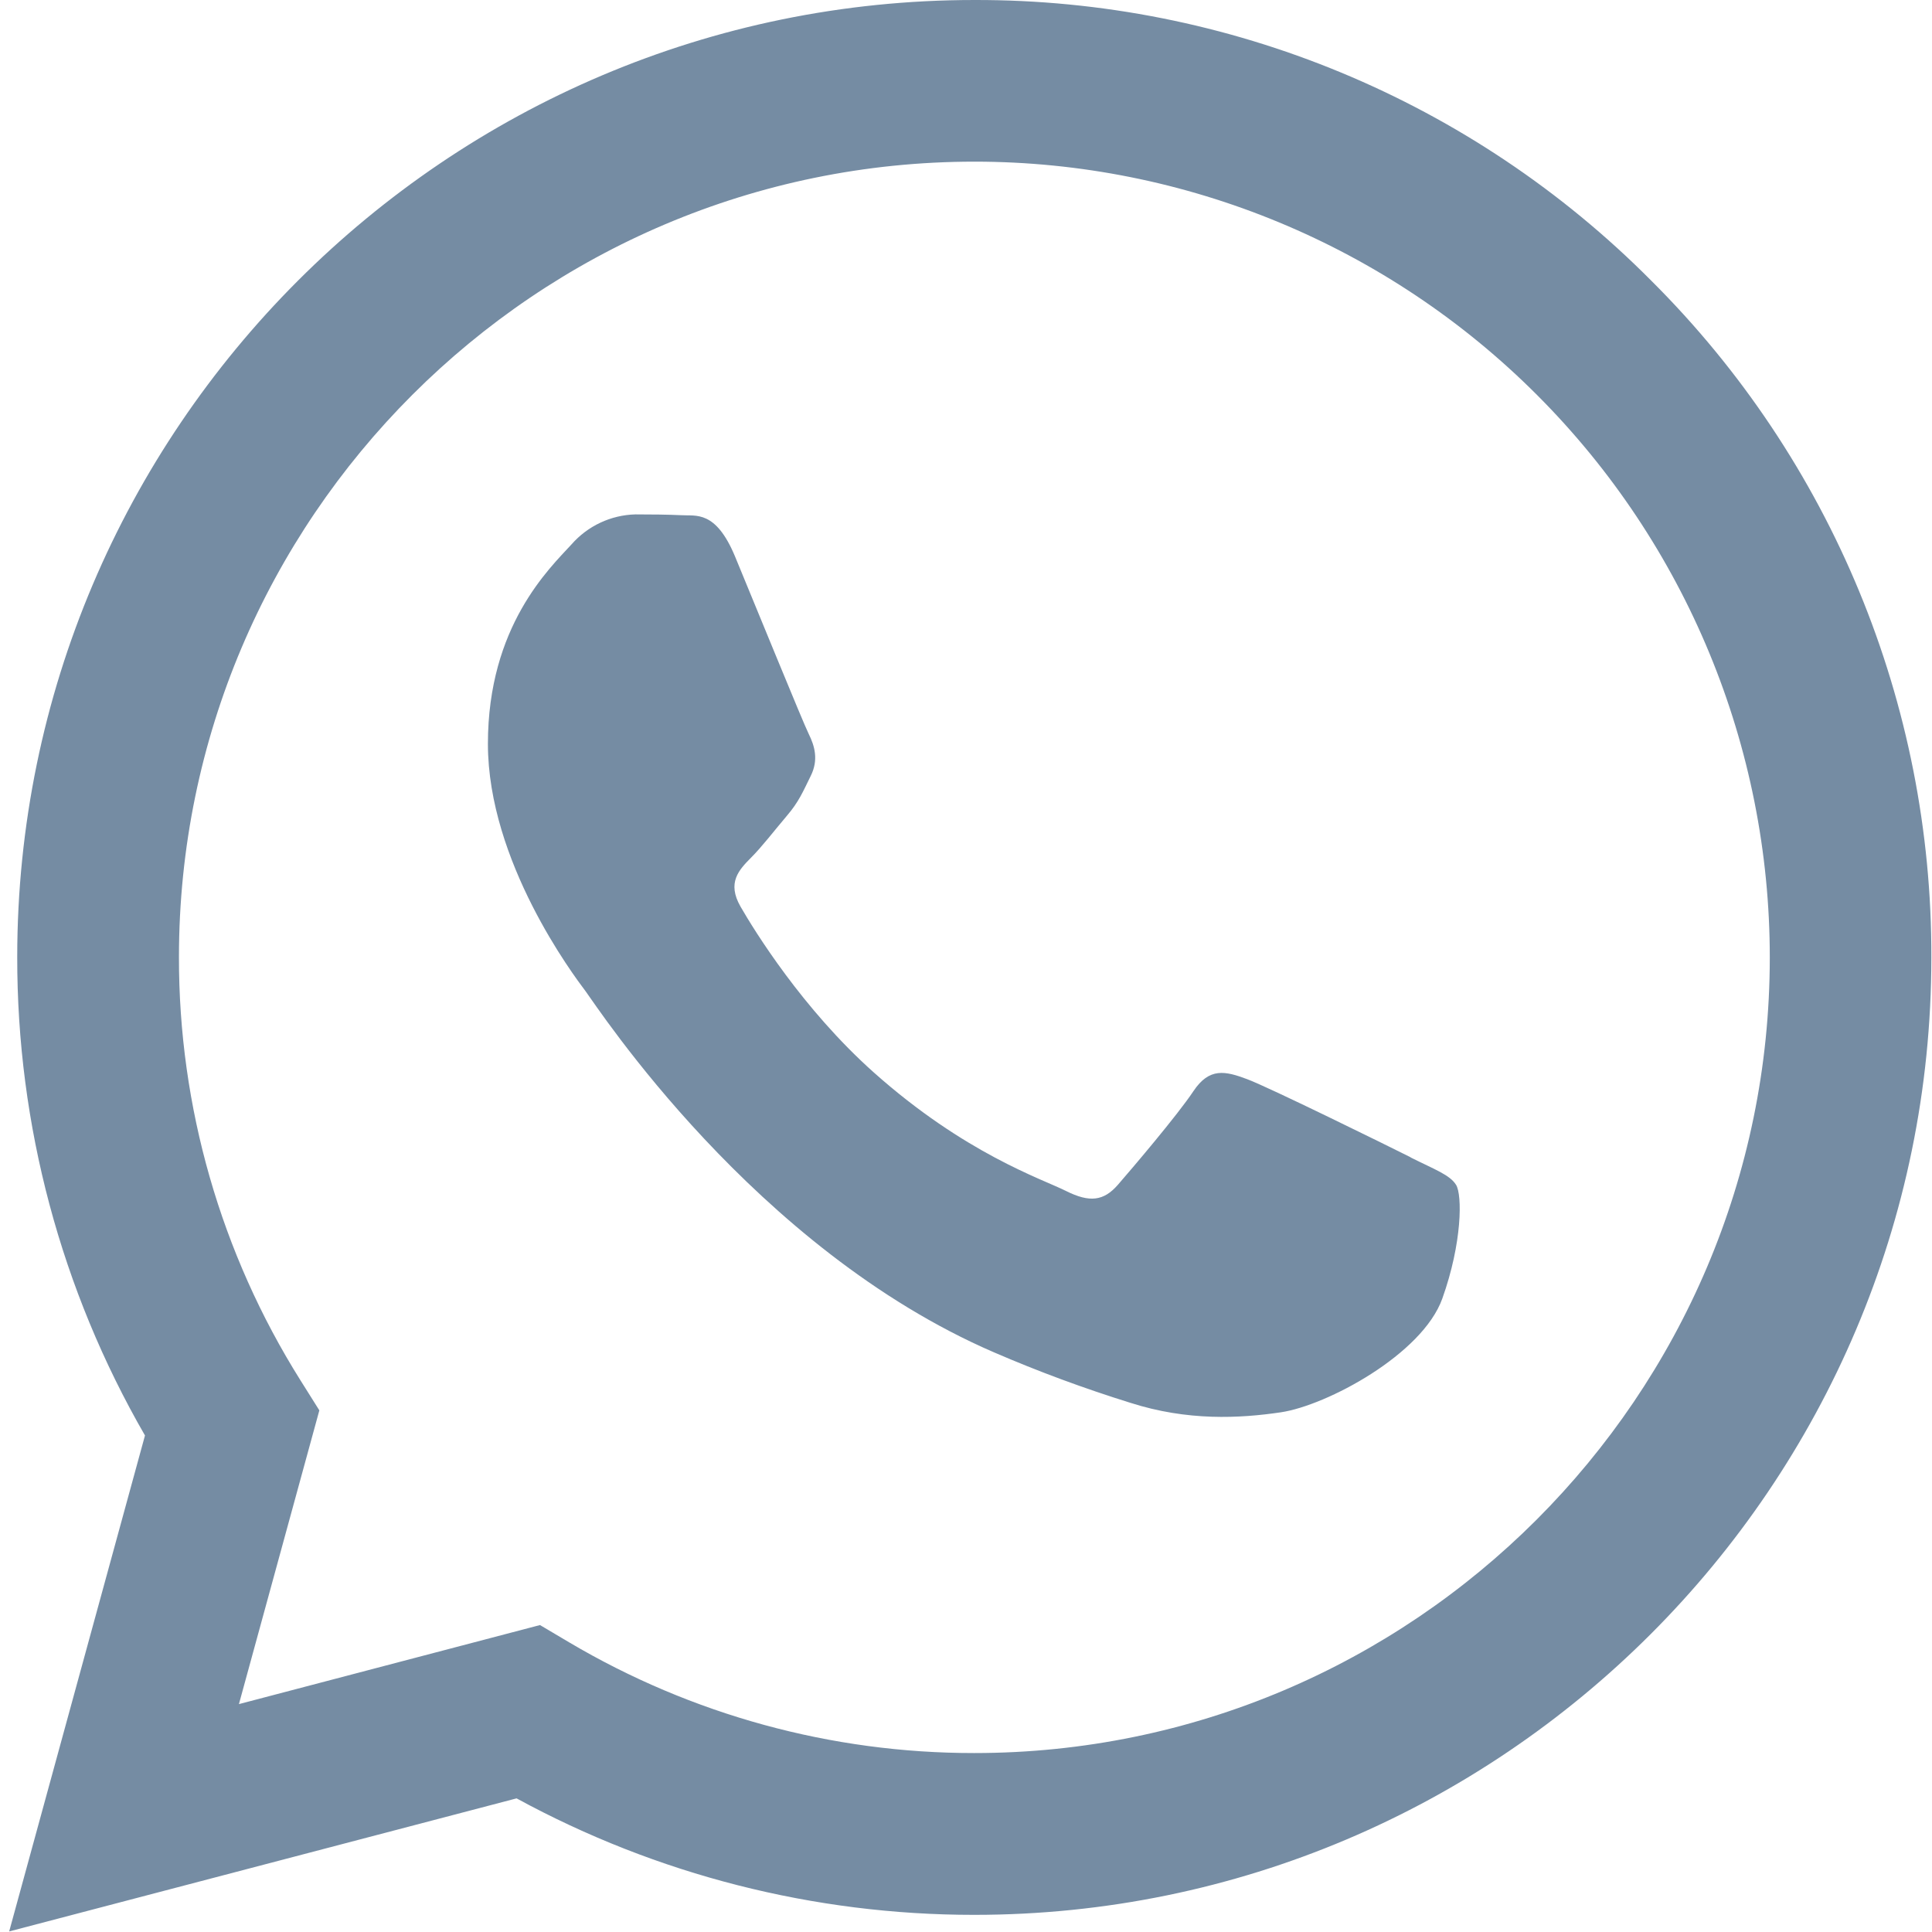
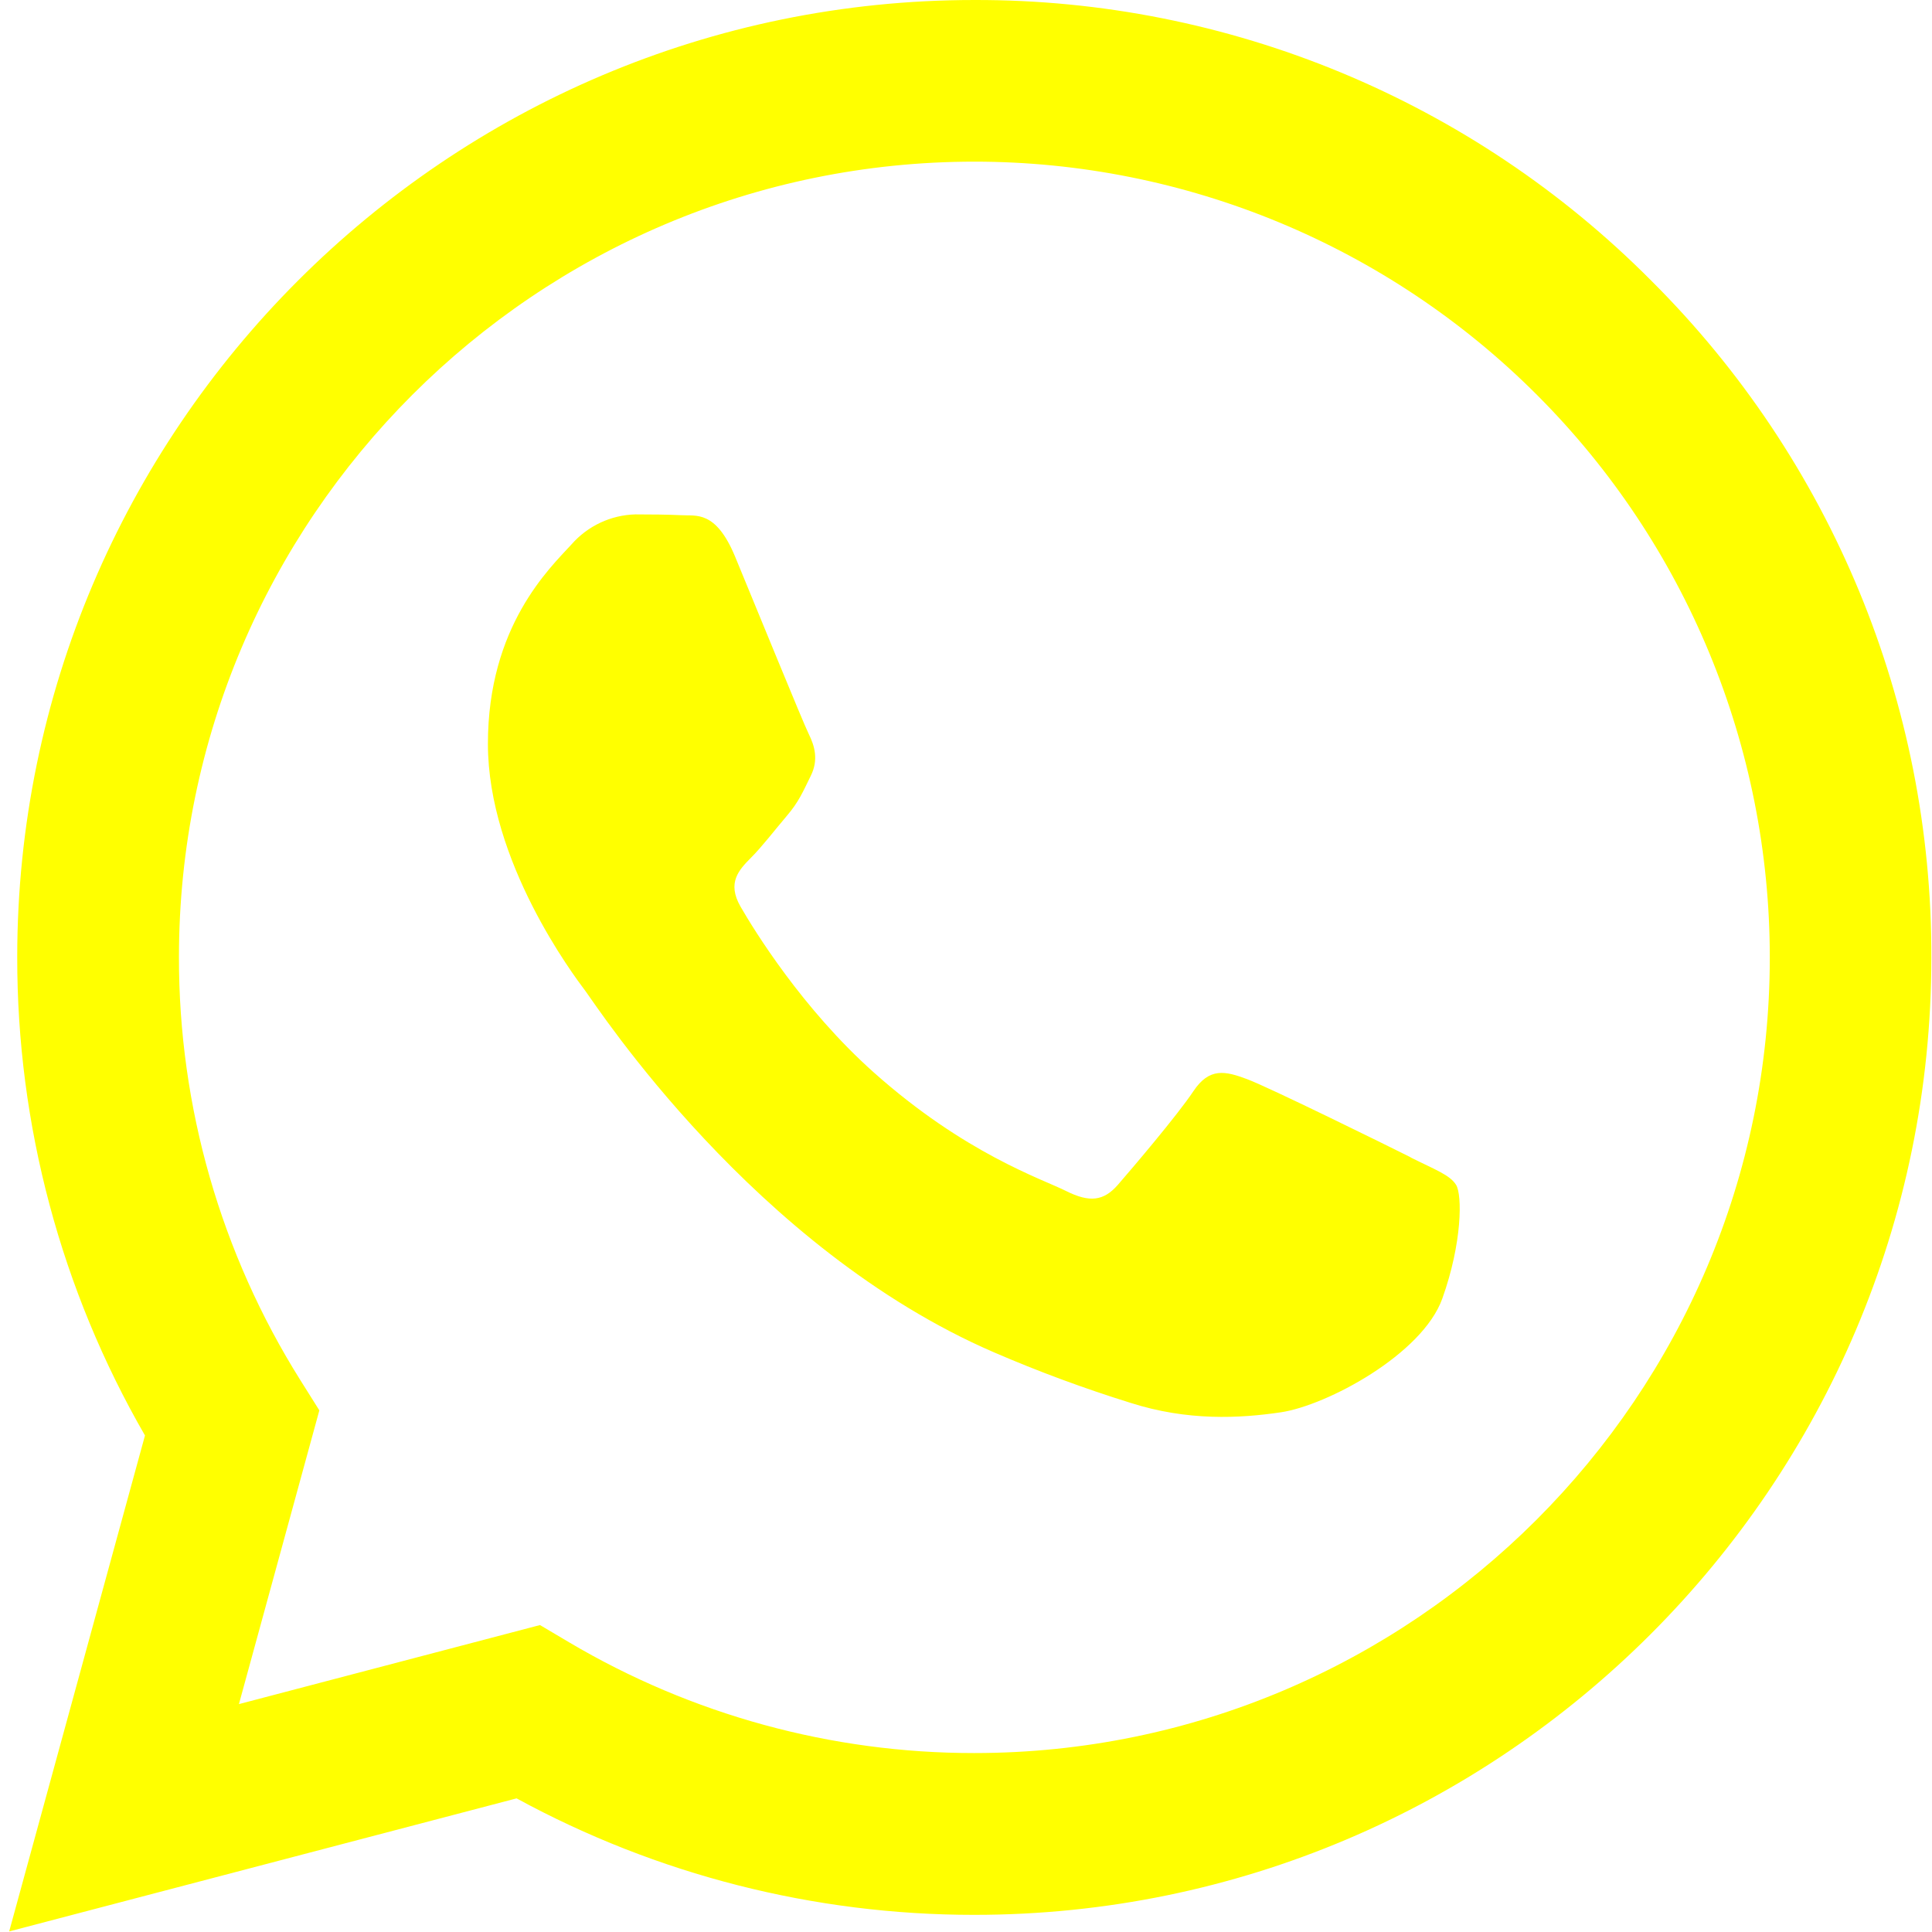
<svg xmlns="http://www.w3.org/2000/svg" width="800px" height="800px" viewBox="0 0 24 24" id="meteor-icon-kit__regular-whatsapp" fill="none">
-   <path fill-rule="evenodd" clip-rule="evenodd" d="M20.513 3.487C18.288 1.247 15.26 -0.008 12.103 4.20445e-05C5.55 4.20445e-05 0.216 5.333 0.214 11.888C0.211 13.975 0.758 16.025 1.801 17.832L0.114 23.993L6.417 22.34C8.16 23.29 10.113 23.787 12.098 23.787H12.103C18.656 23.787 23.99 18.454 23.992 11.899C24.002 8.742 22.749 5.713 20.513 3.487ZM12.103 21.777H12.099C10.329 21.778 8.592 21.302 7.069 20.401L6.708 20.187L2.968 21.169L3.967 17.52L3.732 17.146C2.743 15.571 2.22 13.748 2.223 11.889C2.223 6.442 6.656 2.008 12.107 2.008C14.728 2.009 17.242 3.052 19.094 4.907C20.947 6.761 21.986 9.276 21.985 11.897C21.983 17.346 17.55 21.777 12.103 21.777ZM17.523 14.376C17.226 14.227 15.766 13.508 15.493 13.406C15.221 13.304 15.023 13.258 14.825 13.555C14.627 13.853 14.058 14.521 13.885 14.72C13.711 14.918 13.538 14.943 13.241 14.794C12.944 14.645 11.987 14.332 10.852 13.32C9.969 12.532 9.37 11.559 9.199 11.262C9.028 10.964 9.18 10.806 9.329 10.655C9.463 10.522 9.626 10.309 9.774 10.135C9.923 9.961 9.973 9.838 10.071 9.639C10.17 9.441 10.121 9.268 10.047 9.119C9.973 8.97 9.378 7.508 9.131 6.913C8.89 6.334 8.645 6.412 8.463 6.4C8.292 6.392 8.091 6.39 7.893 6.39C7.588 6.398 7.301 6.533 7.1 6.762C6.828 7.059 6.061 7.778 6.061 9.24C6.061 10.702 7.125 12.115 7.274 12.313C7.422 12.511 9.369 15.512 12.347 16.799C12.9 17.038 13.466 17.247 14.041 17.426C14.752 17.654 15.4 17.62 15.912 17.544C16.482 17.459 17.669 16.825 17.917 16.131C18.165 15.438 18.165 14.842 18.088 14.719C18.012 14.595 17.82 14.527 17.523 14.378V14.376Z" fill="#758CA3" />
+   <path fill-rule="evenodd" clip-rule="evenodd" d="M20.513 3.487C18.288 1.247 15.26 -0.008 12.103 4.20445e-05C5.55 4.20445e-05 0.216 5.333 0.214 11.888C0.211 13.975 0.758 16.025 1.801 17.832L0.114 23.993L6.417 22.34C8.16 23.29 10.113 23.787 12.098 23.787H12.103C18.656 23.787 23.99 18.454 23.992 11.899C24.002 8.742 22.749 5.713 20.513 3.487ZM12.103 21.777H12.099C10.329 21.778 8.592 21.302 7.069 20.401L6.708 20.187L2.968 21.169L3.967 17.52L3.732 17.146C2.743 15.571 2.22 13.748 2.223 11.889C2.223 6.442 6.656 2.008 12.107 2.008C14.728 2.009 17.242 3.052 19.094 4.907C20.947 6.761 21.986 9.276 21.985 11.897C21.983 17.346 17.55 21.777 12.103 21.777ZM17.523 14.376C17.226 14.227 15.766 13.508 15.493 13.406C15.221 13.304 15.023 13.258 14.825 13.555C14.627 13.853 14.058 14.521 13.885 14.72C13.711 14.918 13.538 14.943 13.241 14.794C12.944 14.645 11.987 14.332 10.852 13.32C9.969 12.532 9.37 11.559 9.199 11.262C9.028 10.964 9.18 10.806 9.329 10.655C9.463 10.522 9.626 10.309 9.774 10.135C9.923 9.961 9.973 9.838 10.071 9.639C10.17 9.441 10.121 9.268 10.047 9.119C9.973 8.97 9.378 7.508 9.131 6.913C8.89 6.334 8.645 6.412 8.463 6.4C8.292 6.392 8.091 6.39 7.893 6.39C7.588 6.398 7.301 6.533 7.1 6.762C6.828 7.059 6.061 7.778 6.061 9.24C6.061 10.702 7.125 12.115 7.274 12.313C7.422 12.511 9.369 15.512 12.347 16.799C12.9 17.038 13.466 17.247 14.041 17.426C14.752 17.654 15.4 17.62 15.912 17.544C16.482 17.459 17.669 16.825 17.917 16.131C18.165 15.438 18.165 14.842 18.088 14.719C18.012 14.595 17.82 14.527 17.523 14.378V14.376Z" fill="#FFFF00" />
</svg>
